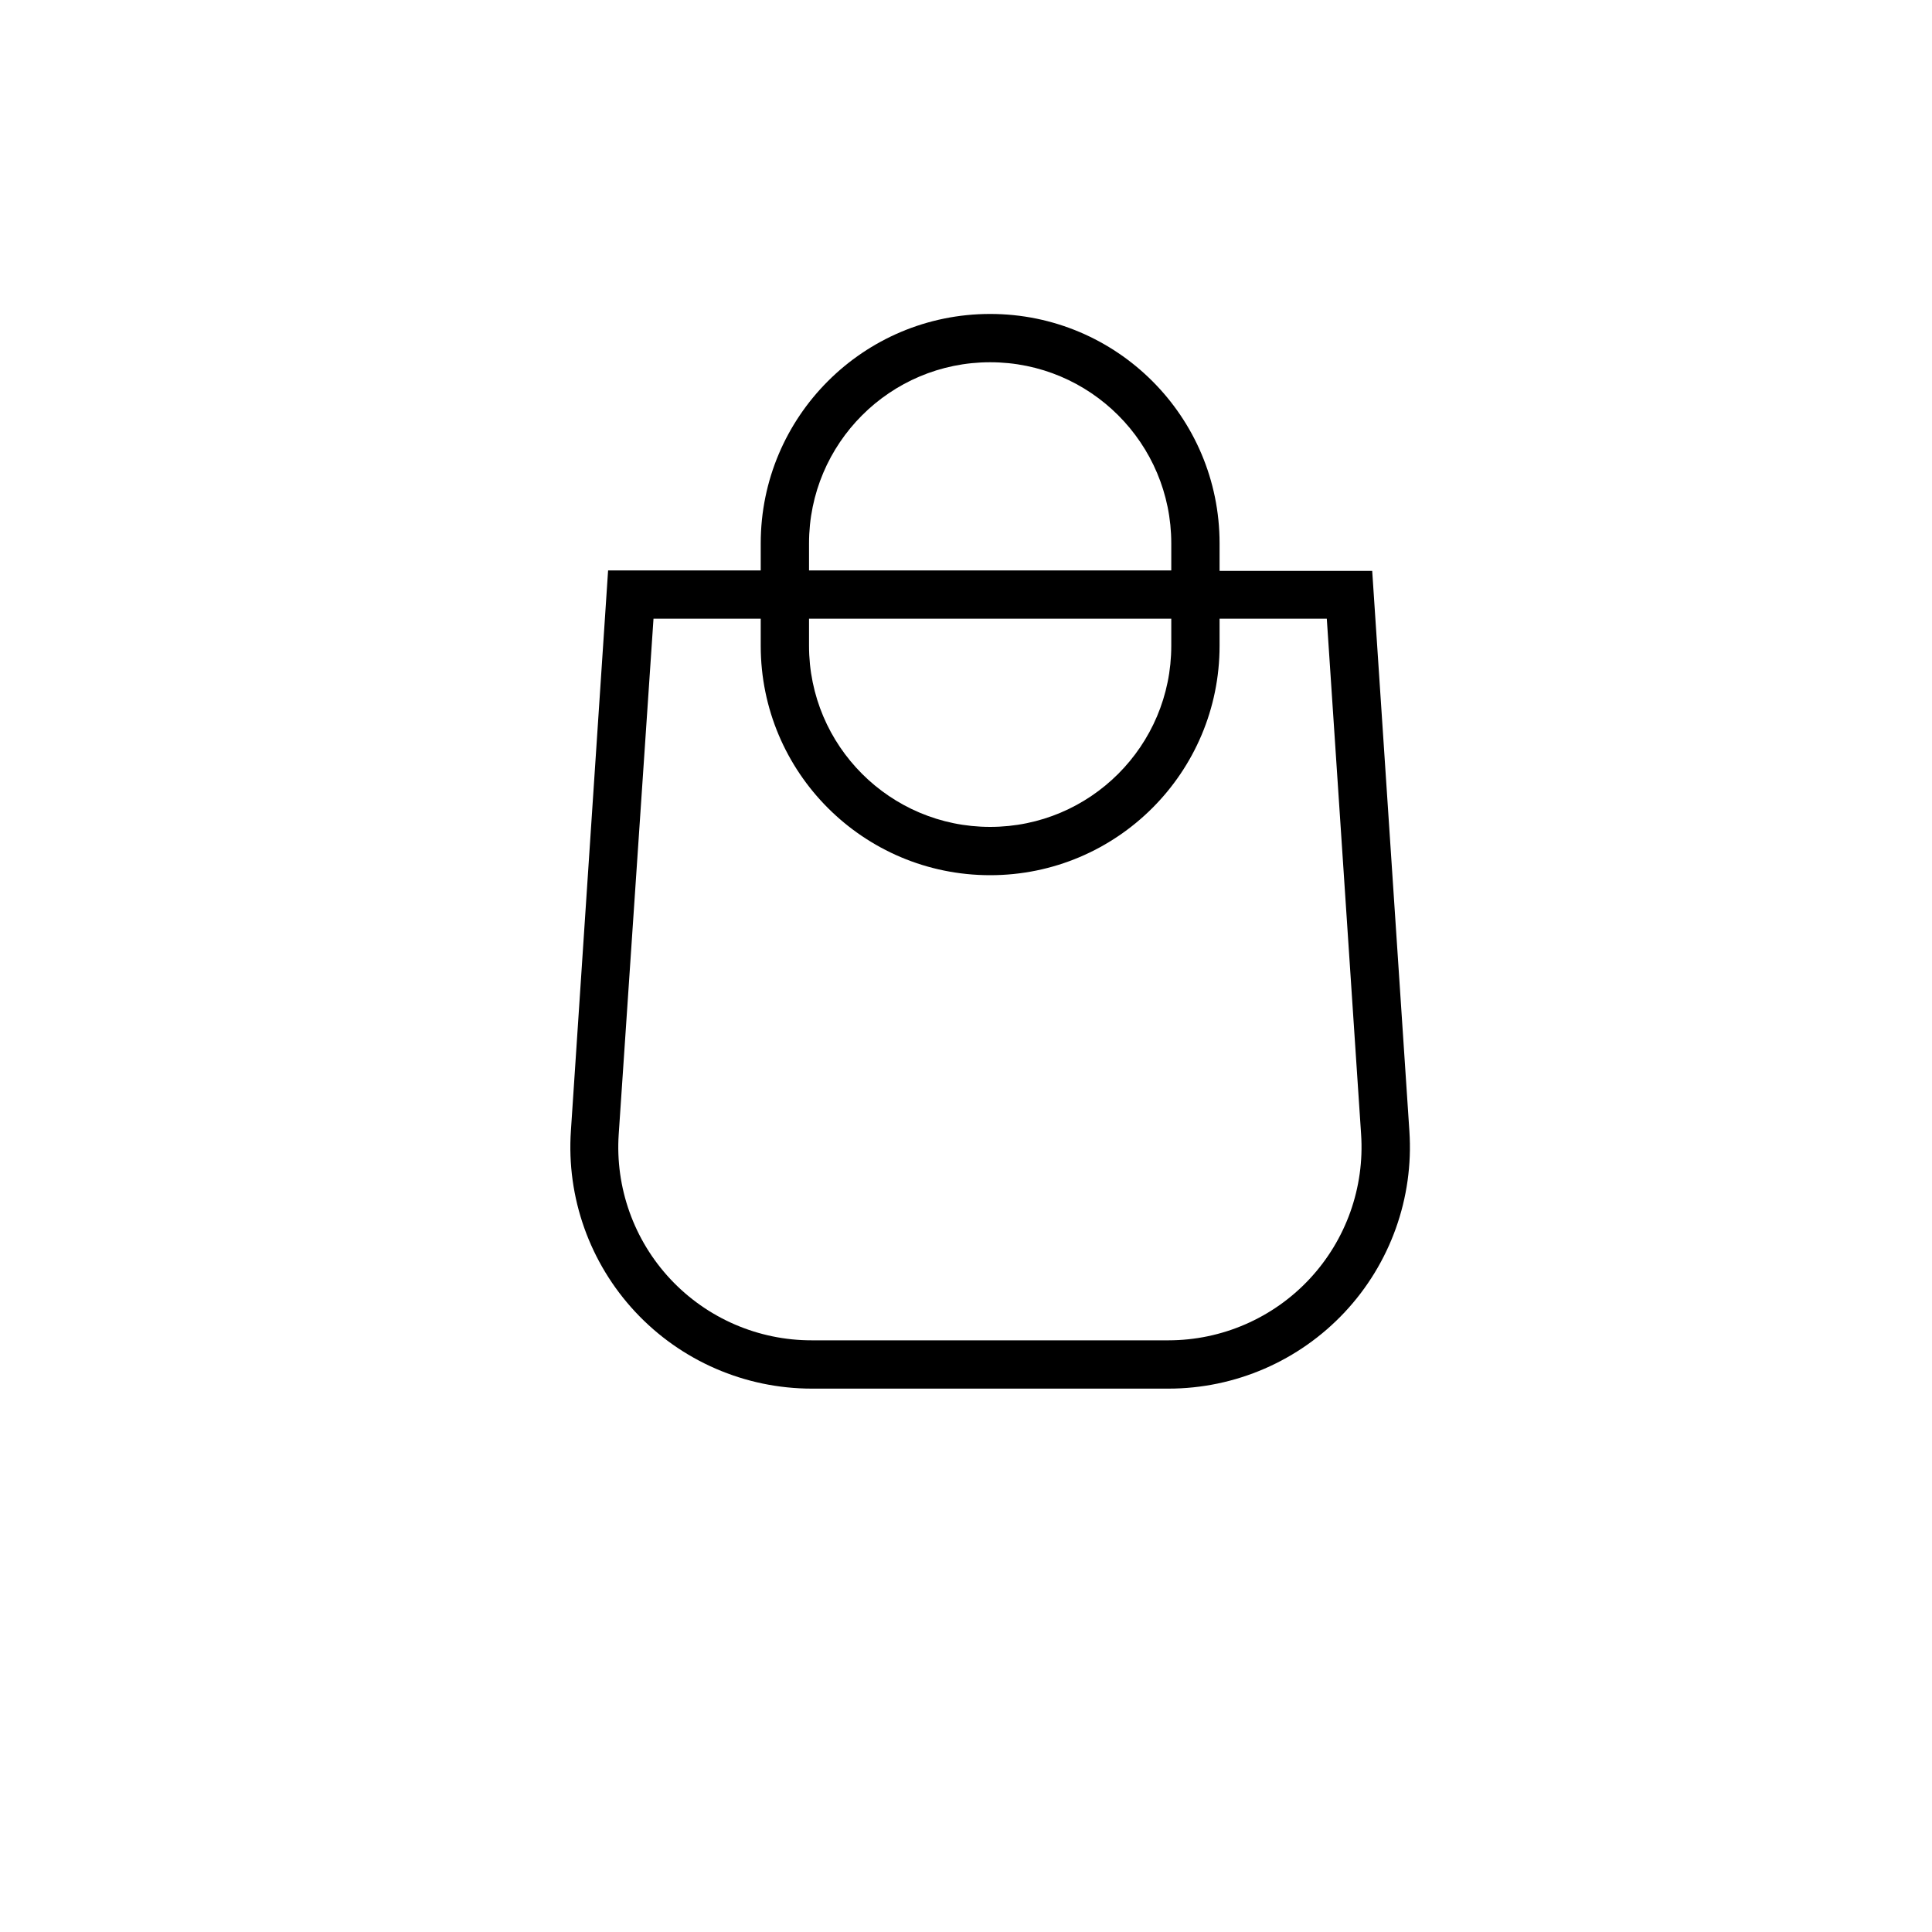
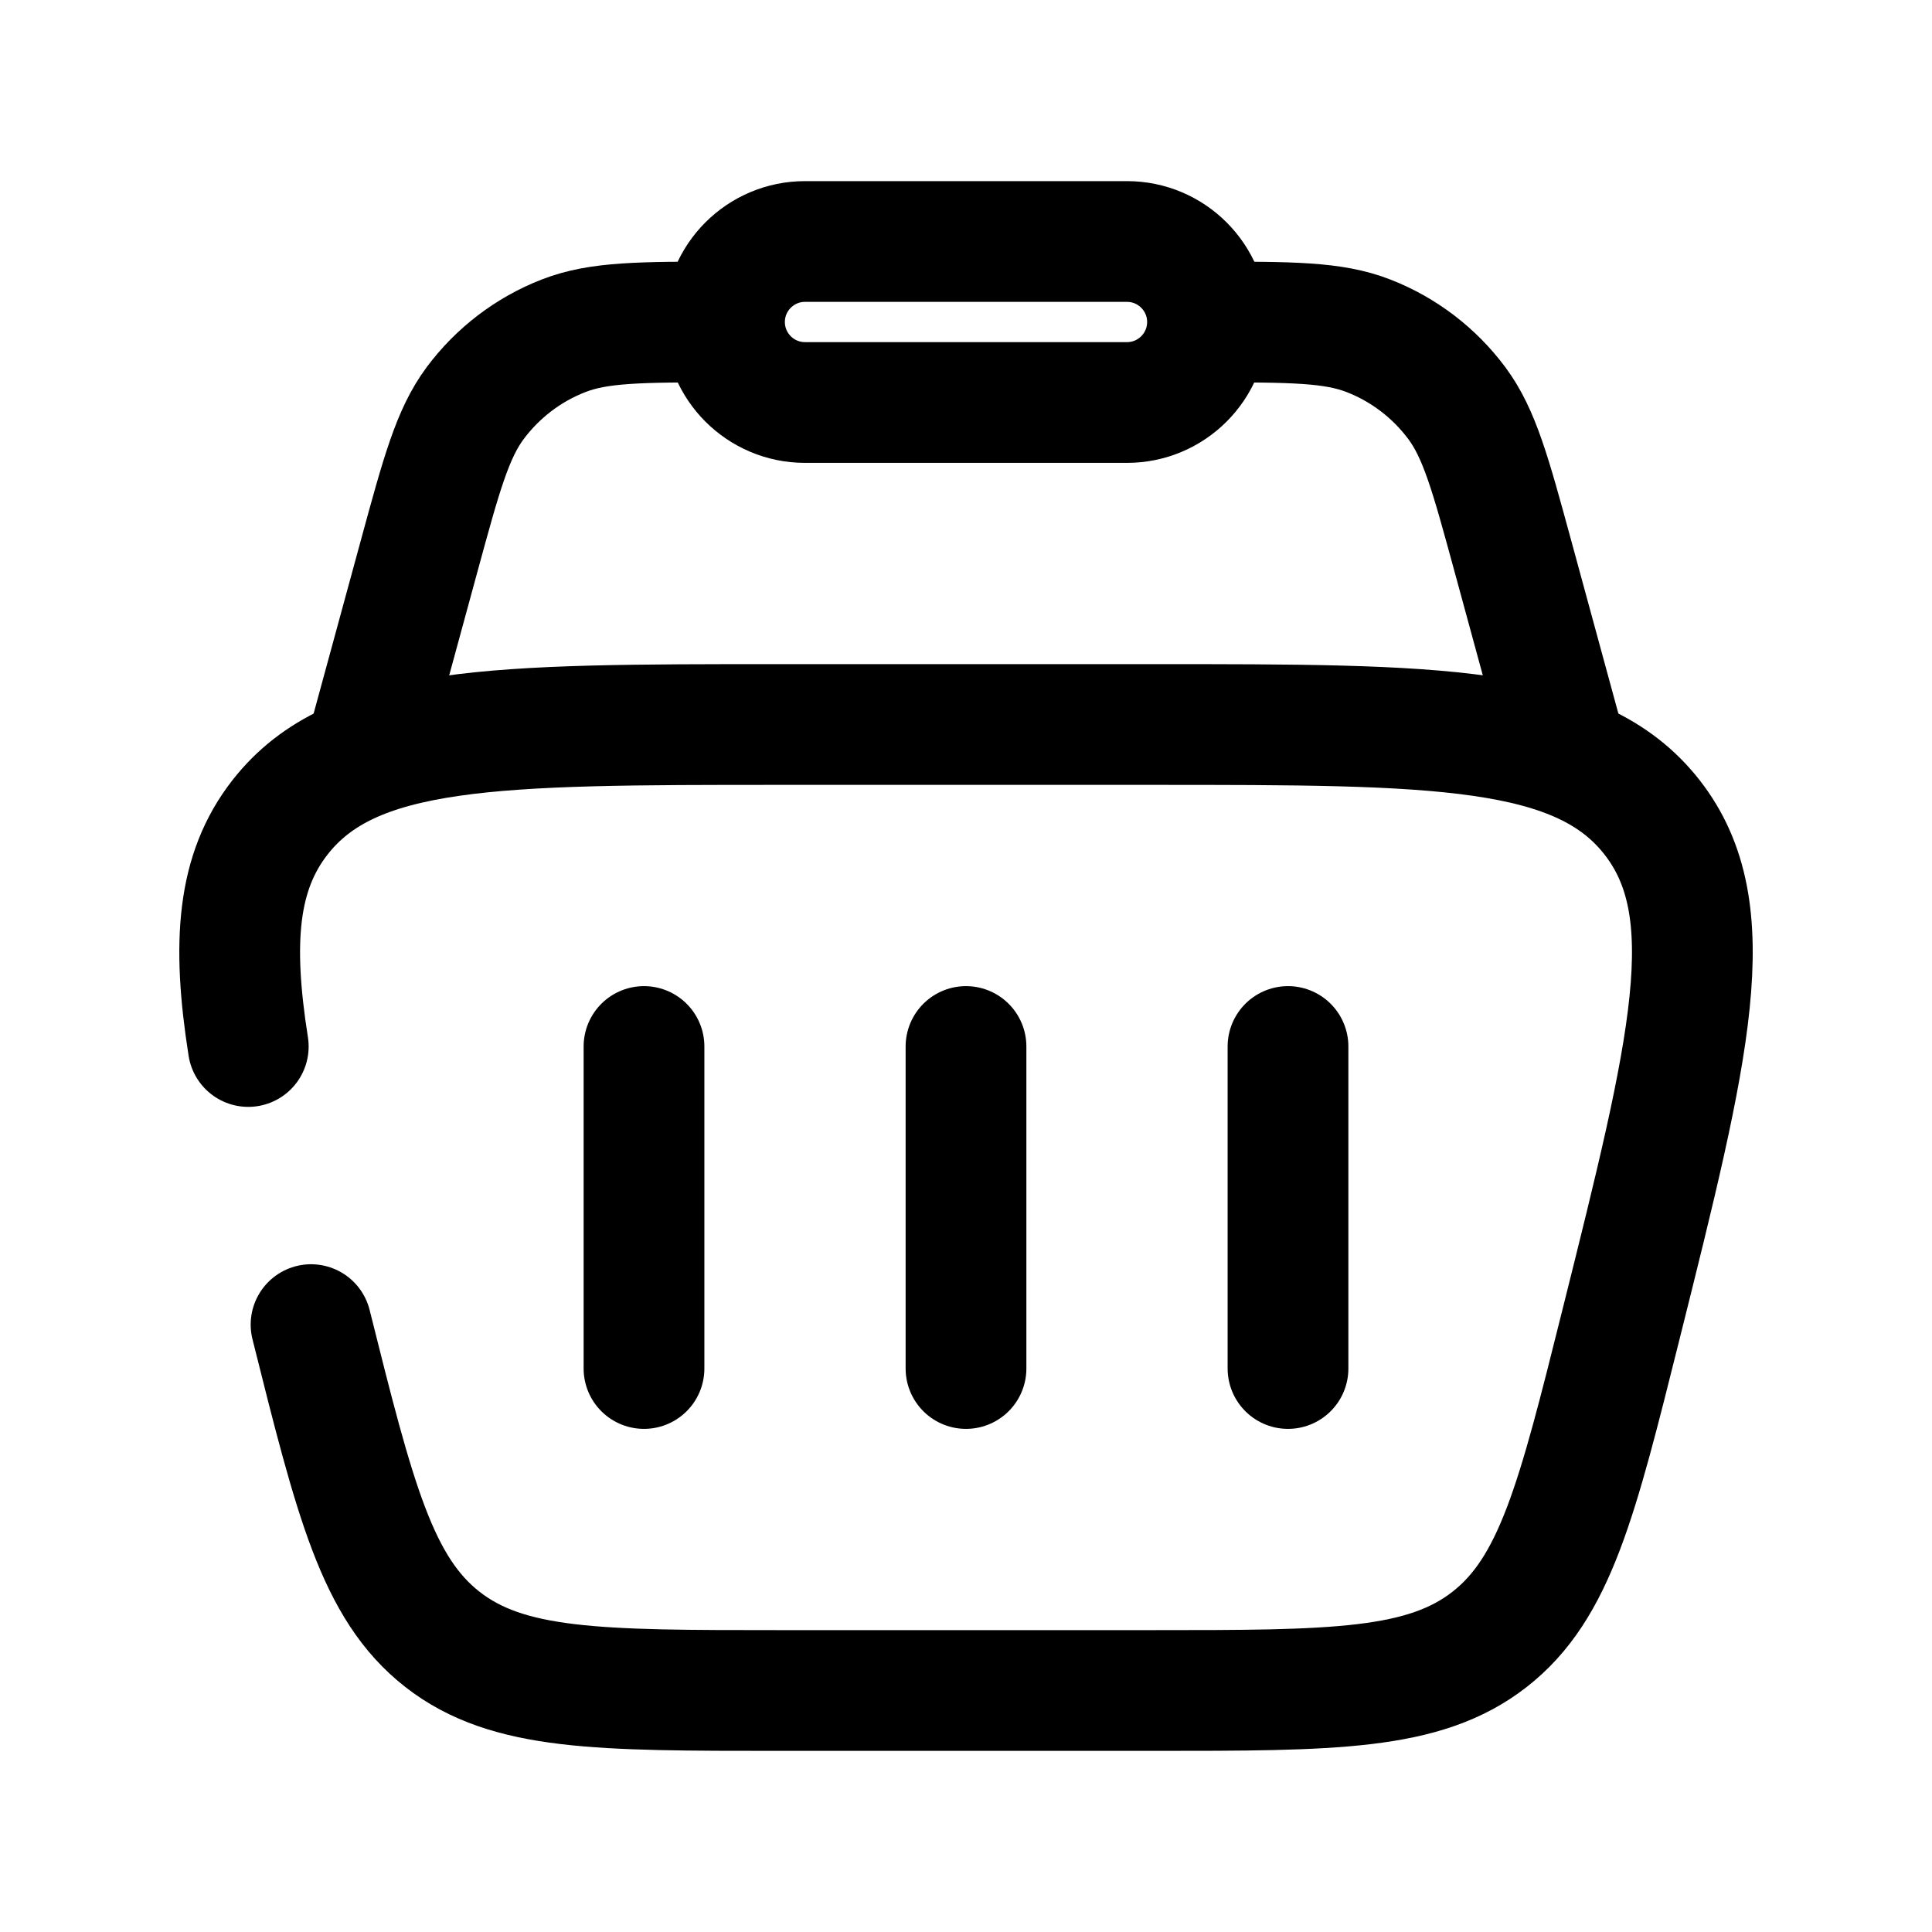
- <svg xmlns="http://www.w3.org/2000/svg" fill="none" class="icon icon-cart" viewBox="0 0 40 40">
-   <path fill="currentColor" fill-rule="evenodd" d="M20.5 6.5a4.75 4.75 0 0 0-4.75 4.75v.56h-3.16l-.77 11.6a5 5 0 0 0 4.99 5.34h7.38a5 5 0 0 0 4.99-5.33l-.77-11.6h-3.16v-.57A4.75 4.75 0 0 0 20.5 6.5m3.75 5.31v-.56a3.75 3.75 0 1 0-7.5 0v.56zm-7.5 1h7.5v.56a3.75 3.75 0 1 1-7.5 0zm-1 0v.56a4.75 4.75 0 1 0 9.5 0v-.56h2.22l.71 10.67a4 4 0 0 1-3.99 4.27h-7.38a4 4 0 0 1-4-4.27l.72-10.67z" />
+ <svg xmlns="http://www.w3.org/2000/svg" class="icon icon-cart" viewBox="0 0 24 24" fill="none">
+   <path d="M19.5 9.5L18.79 6.895C18.516 5.89 18.379 5.388 18.098 5.009C17.818 4.633 17.438 4.342 17.001 4.172C16.562 4 16.041 4 15 4M4.5 9.5L5.21 6.895C5.484 5.89 5.621 5.388 5.902 5.009C6.182 4.633 6.562 4.342 6.999 4.172C7.438 4 7.959 4 9 4" stroke="currentColor" stroke-width="1.5" />
+   <path d="M9 4C9 3.448 9.448 3 10 3H14C14.552 3 15 3.448 15 4C15 4.552 14.552 5 14 5H10C9.448 5 9 4.552 9 4Z" stroke="currentColor" stroke-width="1.5" />
+   <path d="M8 13V17" stroke="currentColor" stroke-width="1.5" stroke-linecap="round" stroke-linejoin="round" />
+   <path d="M16 13V17" stroke="currentColor" stroke-width="1.5" stroke-linecap="round" stroke-linejoin="round" />
+   <path d="M12 13V17" stroke="currentColor" stroke-width="1.5" stroke-linecap="round" stroke-linejoin="round" />
+   <path d="M3.864 16.455C4.41 18.638 4.683 19.729 5.496 20.365C6.31 21 7.435 21 9.685 21H14.316C16.565 21 17.69 21 18.504 20.365C19.318 19.729 19.591 18.638 20.136 16.455C20.994 13.023 21.423 11.307 20.523 10.154C19.622 9 17.853 9 14.316 9H9.685C6.147 9 4.379 9 3.478 10.154C2.949 10.831 2.879 11.702 3.084 13" stroke="currentColor" stroke-width="1.5" stroke-linecap="round" />
</svg>
